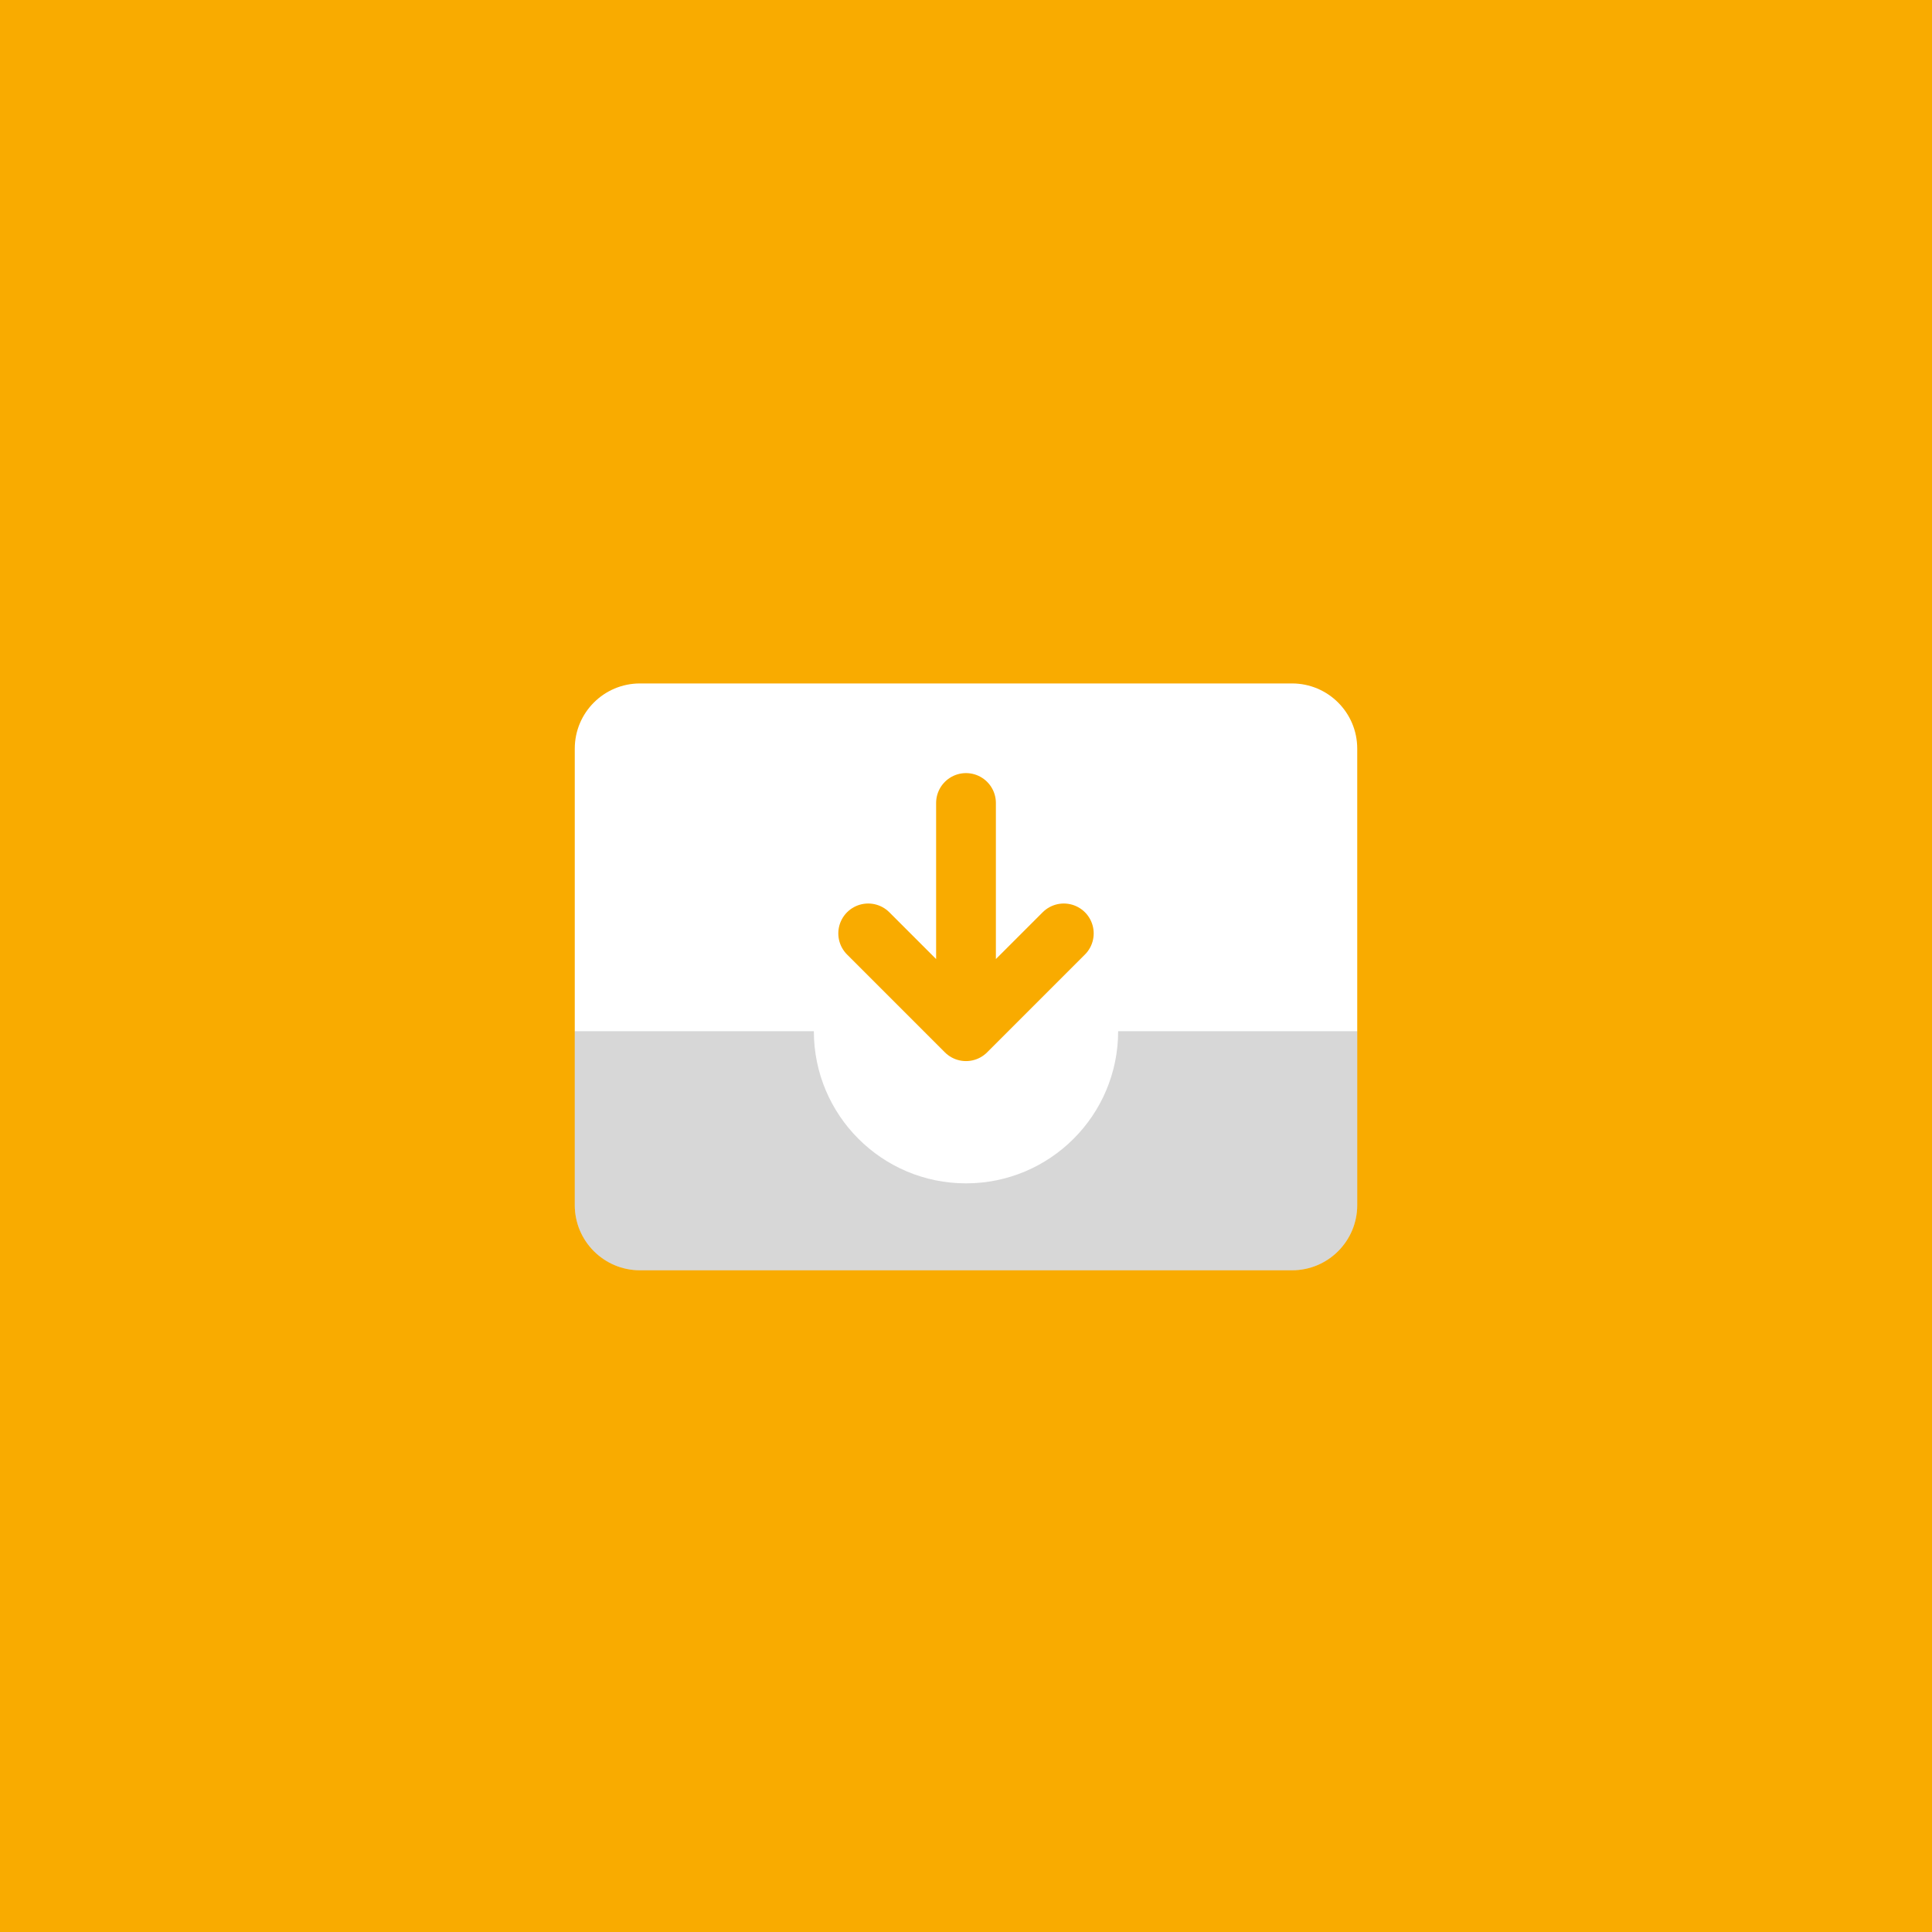
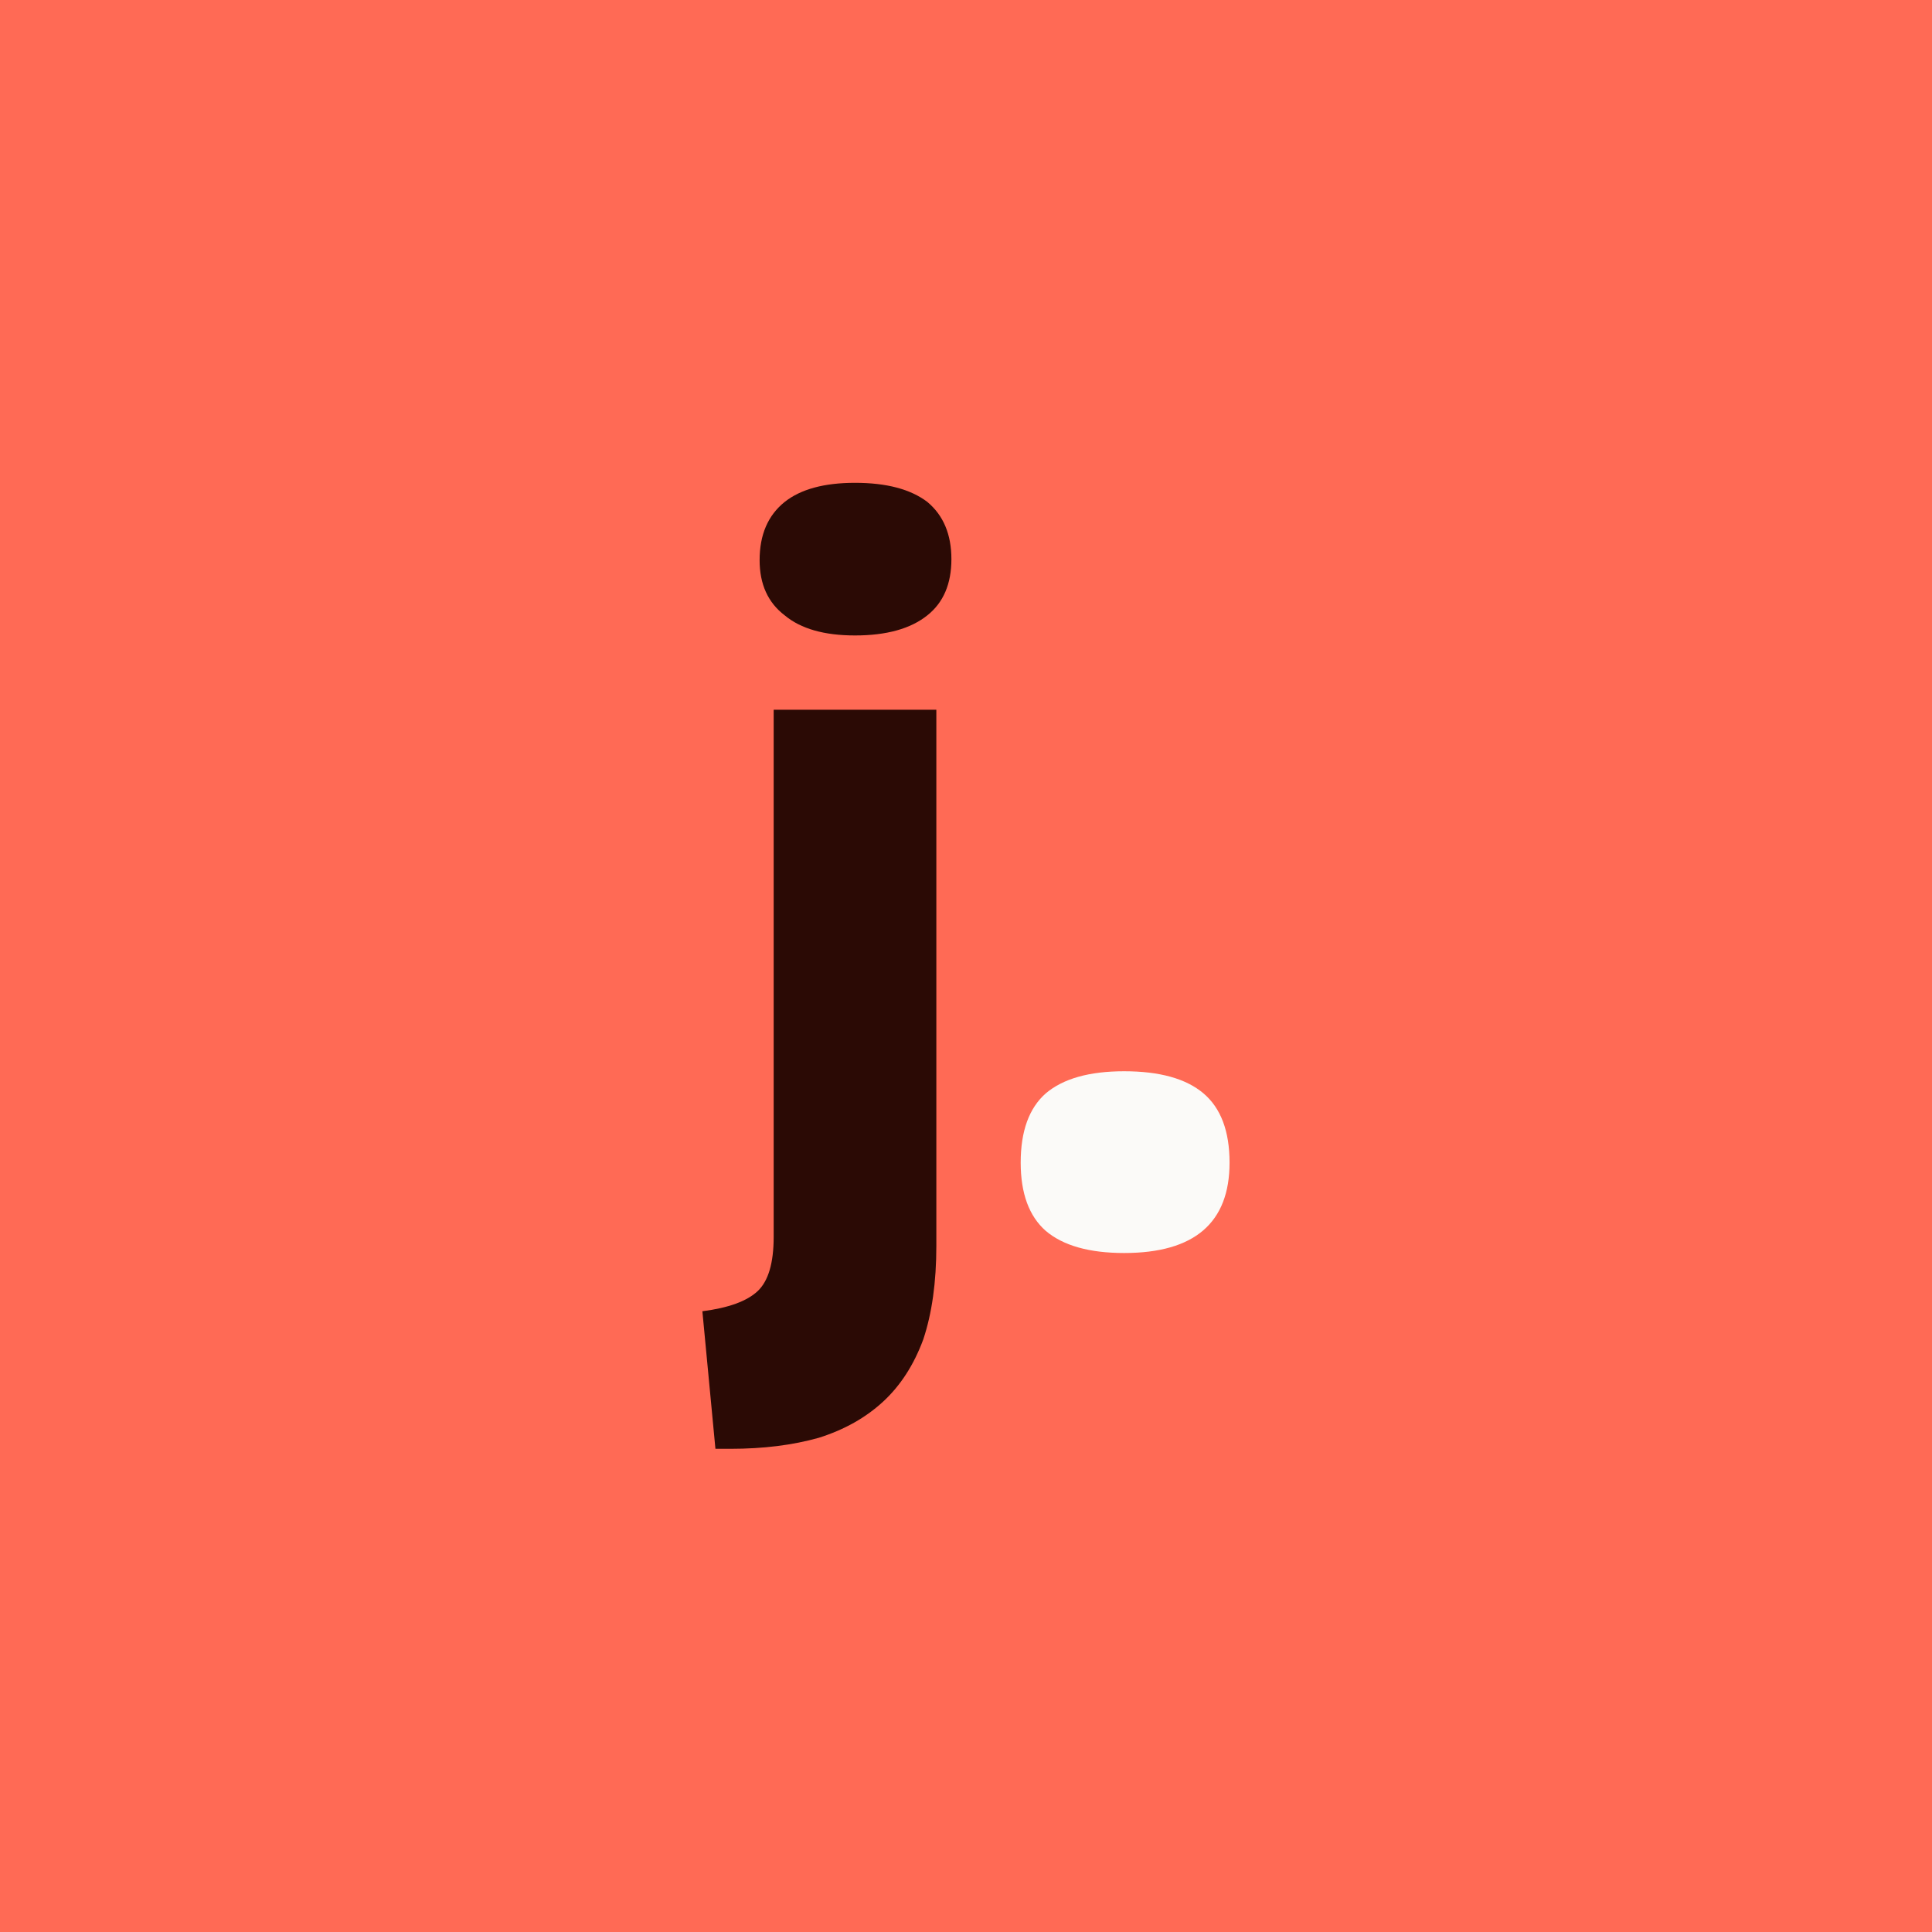
<svg xmlns="http://www.w3.org/2000/svg" viewBox="0 0 512 512">
-   <rect width="512" height="512" fill="#f9ab00" />
-   <g transform="translate(256 256) scale(.72) translate(-256 -256)">
-     <path d="M136 152h240a24 24 0 0 1 24 24v168a24 24 0 0 1-24 24H136a24 24 0 0 1-24-24V176a24 24 0 0 1 24-24z" fill="#fff" />
-     <path d="M112 280h88a56 56 0 0 0 112 0h88v64a24 24 0 0 1-24 24H136a24 24 0 0 1-24-24z" fill="#202124" opacity=".18" />
-     <path d="M256 196v84m-36-36 36 36 36-36" fill="none" stroke="#f9ab00" stroke-width="22" stroke-linecap="round" stroke-linejoin="round" />
+   <rect width="512" height="512" rx="0" fill="#FF6A55" />
+   <g transform="translate(188 328.6) scale(2.6611)">
+     <path d="M2.1 20.8L2.1 20.8L0.6 20.8L-0.7 7.1Q3.2 6.6 4.8 5.1Q6.4 3.6 6.4-0.3L6.4-0.3L6.4-52.8L22.6-52.8L22.6 0.6Q22.6 6 21.3 9.9Q19.9 13.7 17.3 16.1Q14.7 18.5 10.9 19.7Q7 20.8 2.1 20.8ZM14.5-60.2L14.5-60.2Q9.9-60.2 7.5-62.2Q5-64.1 5-67.7L5-67.7Q5-71.5 7.5-73.5Q9.9-75.4 14.5-75.4L14.5-75.4Q19.2-75.4 21.7-73.5Q24.1-71.5 24.1-67.8L24.1-67.8Q24.1-64.1 21.7-62.2Q19.2-60.2 14.5-60.2Z" fill="#2B0A05" />
+     <path d="M41.3 1.3L41.3 1.3Q36.1 1.3 33.5-0.9Q31-3.1 31-7.7L31-7.7Q31-12.4 33.5-14.6Q36.1-16.8 41.3-16.8L41.3-16.8Q46.6-16.8 49.2-14.6Q51.8-12.4 51.8-7.7L51.8-7.7Q51.8 1.3 41.3 1.3Z" fill="#FBFAF8" />
  </g>
</svg>
